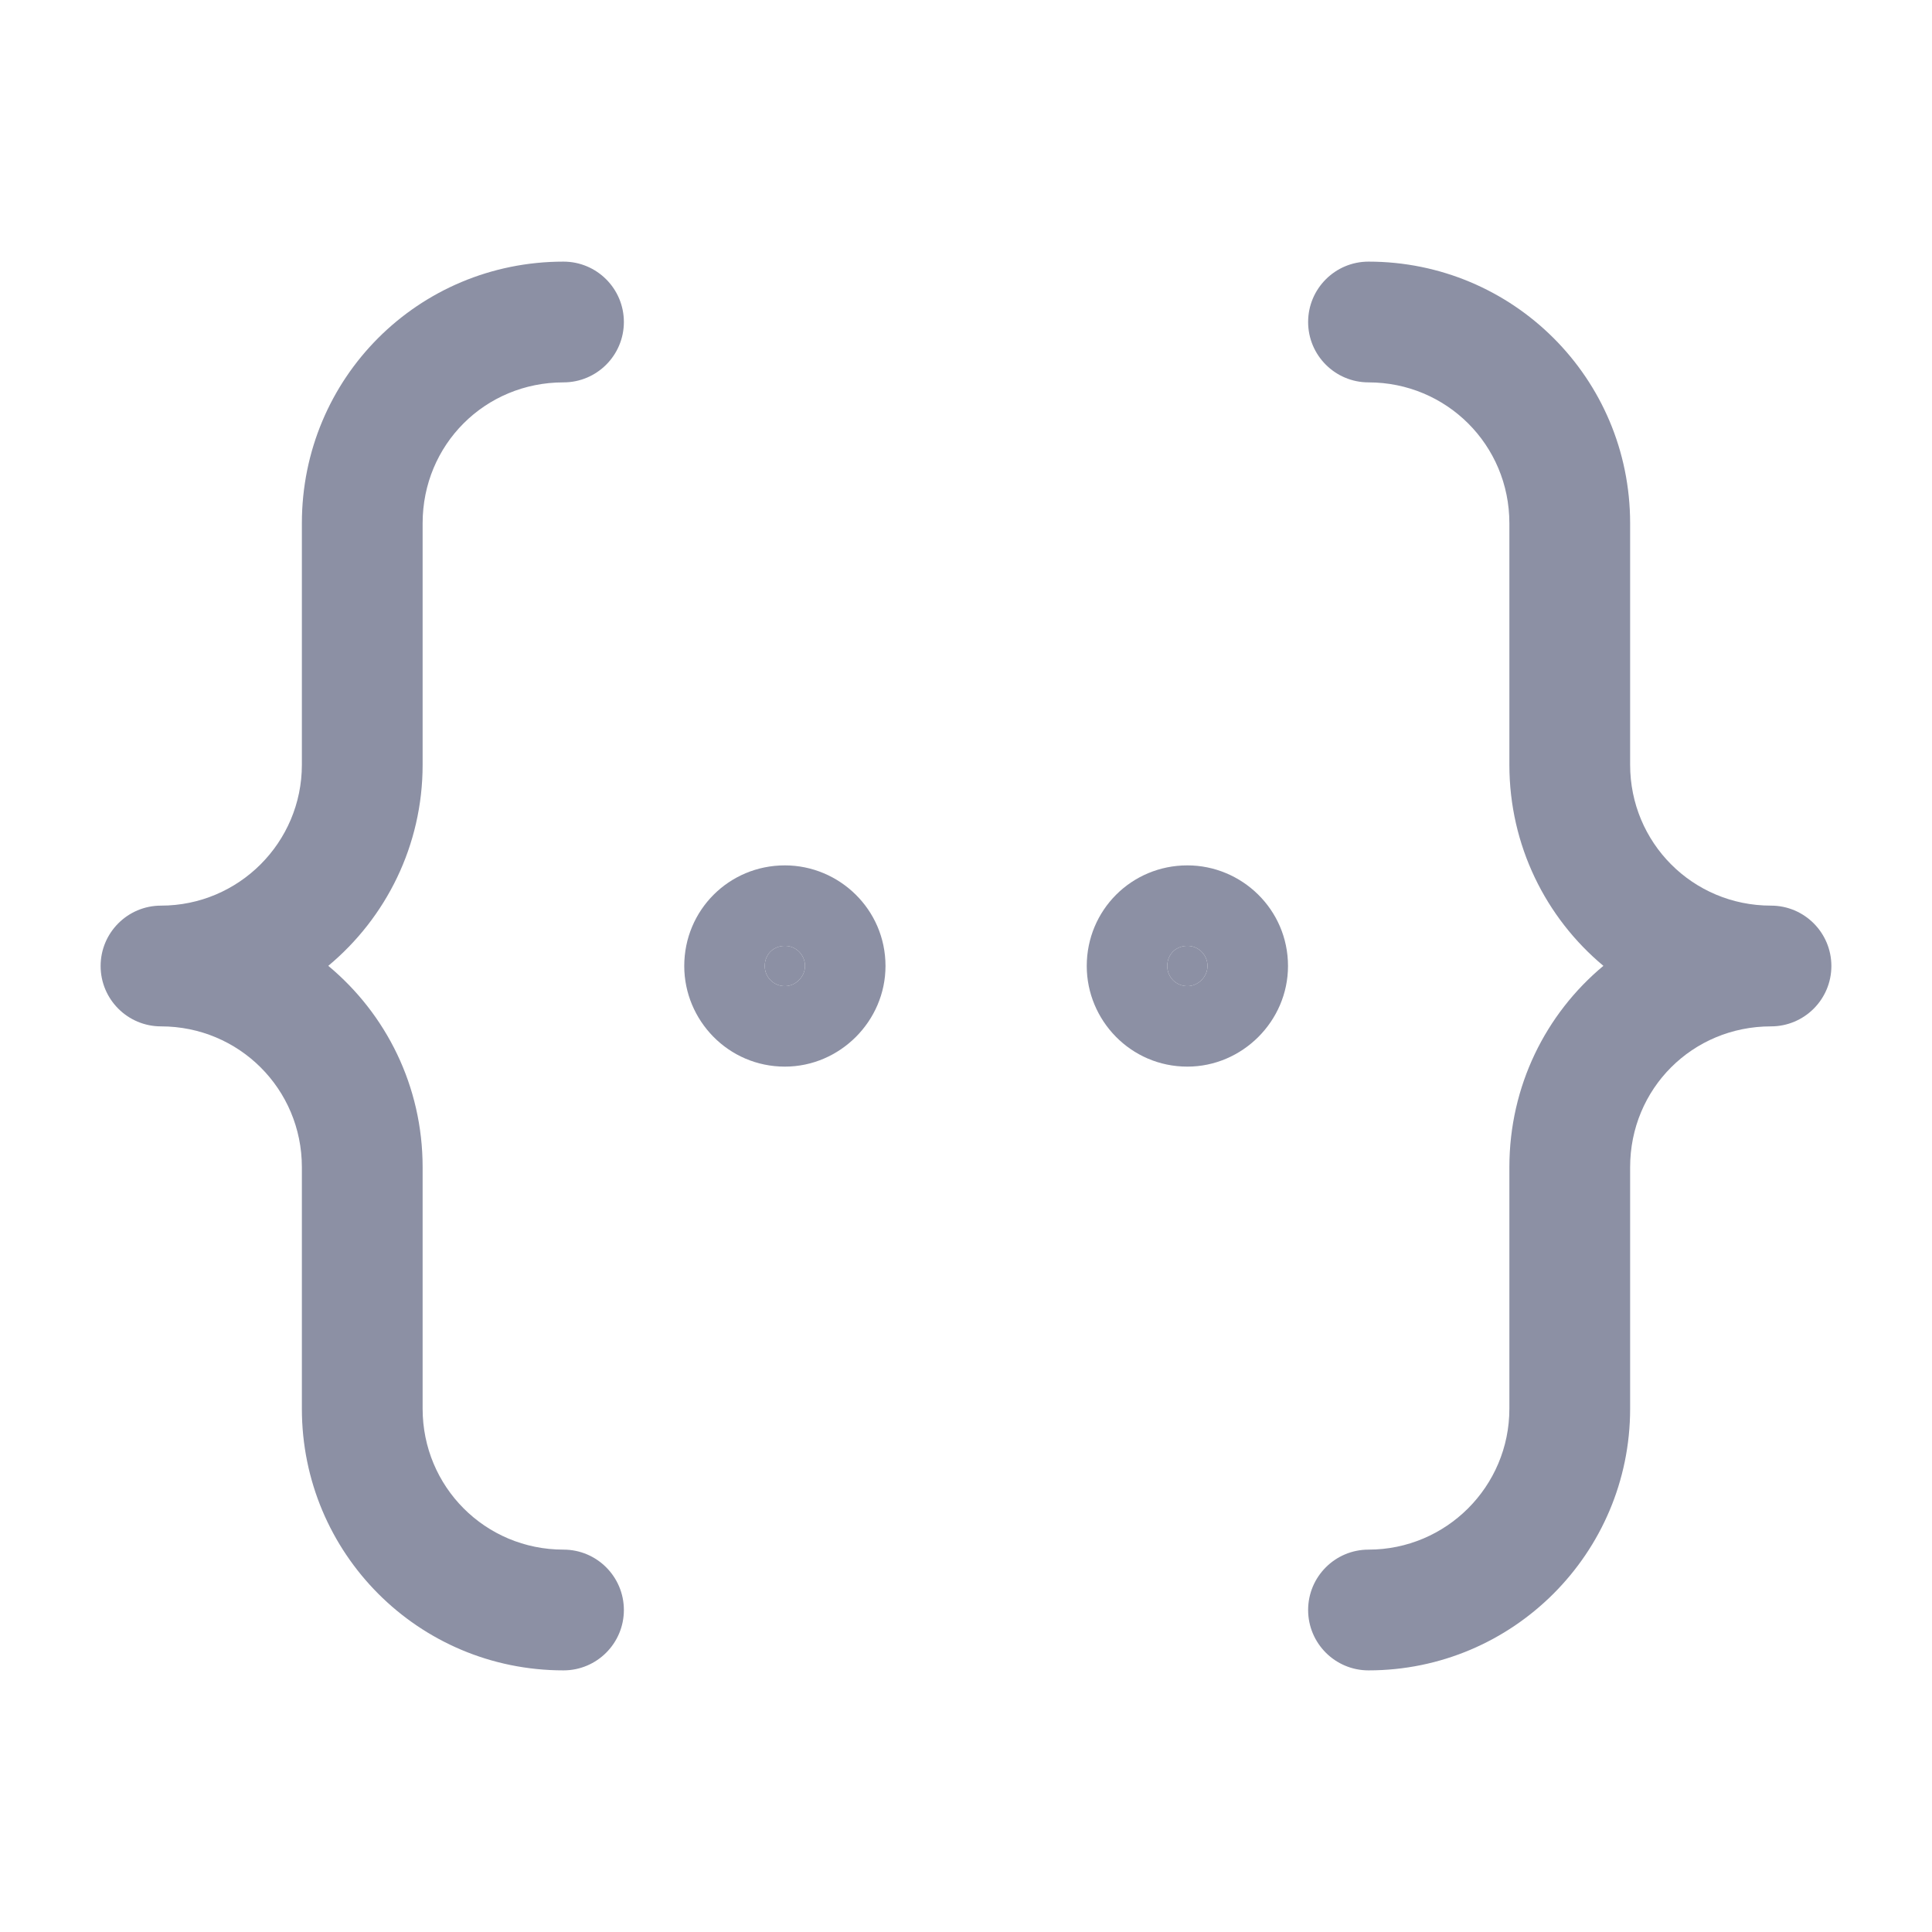
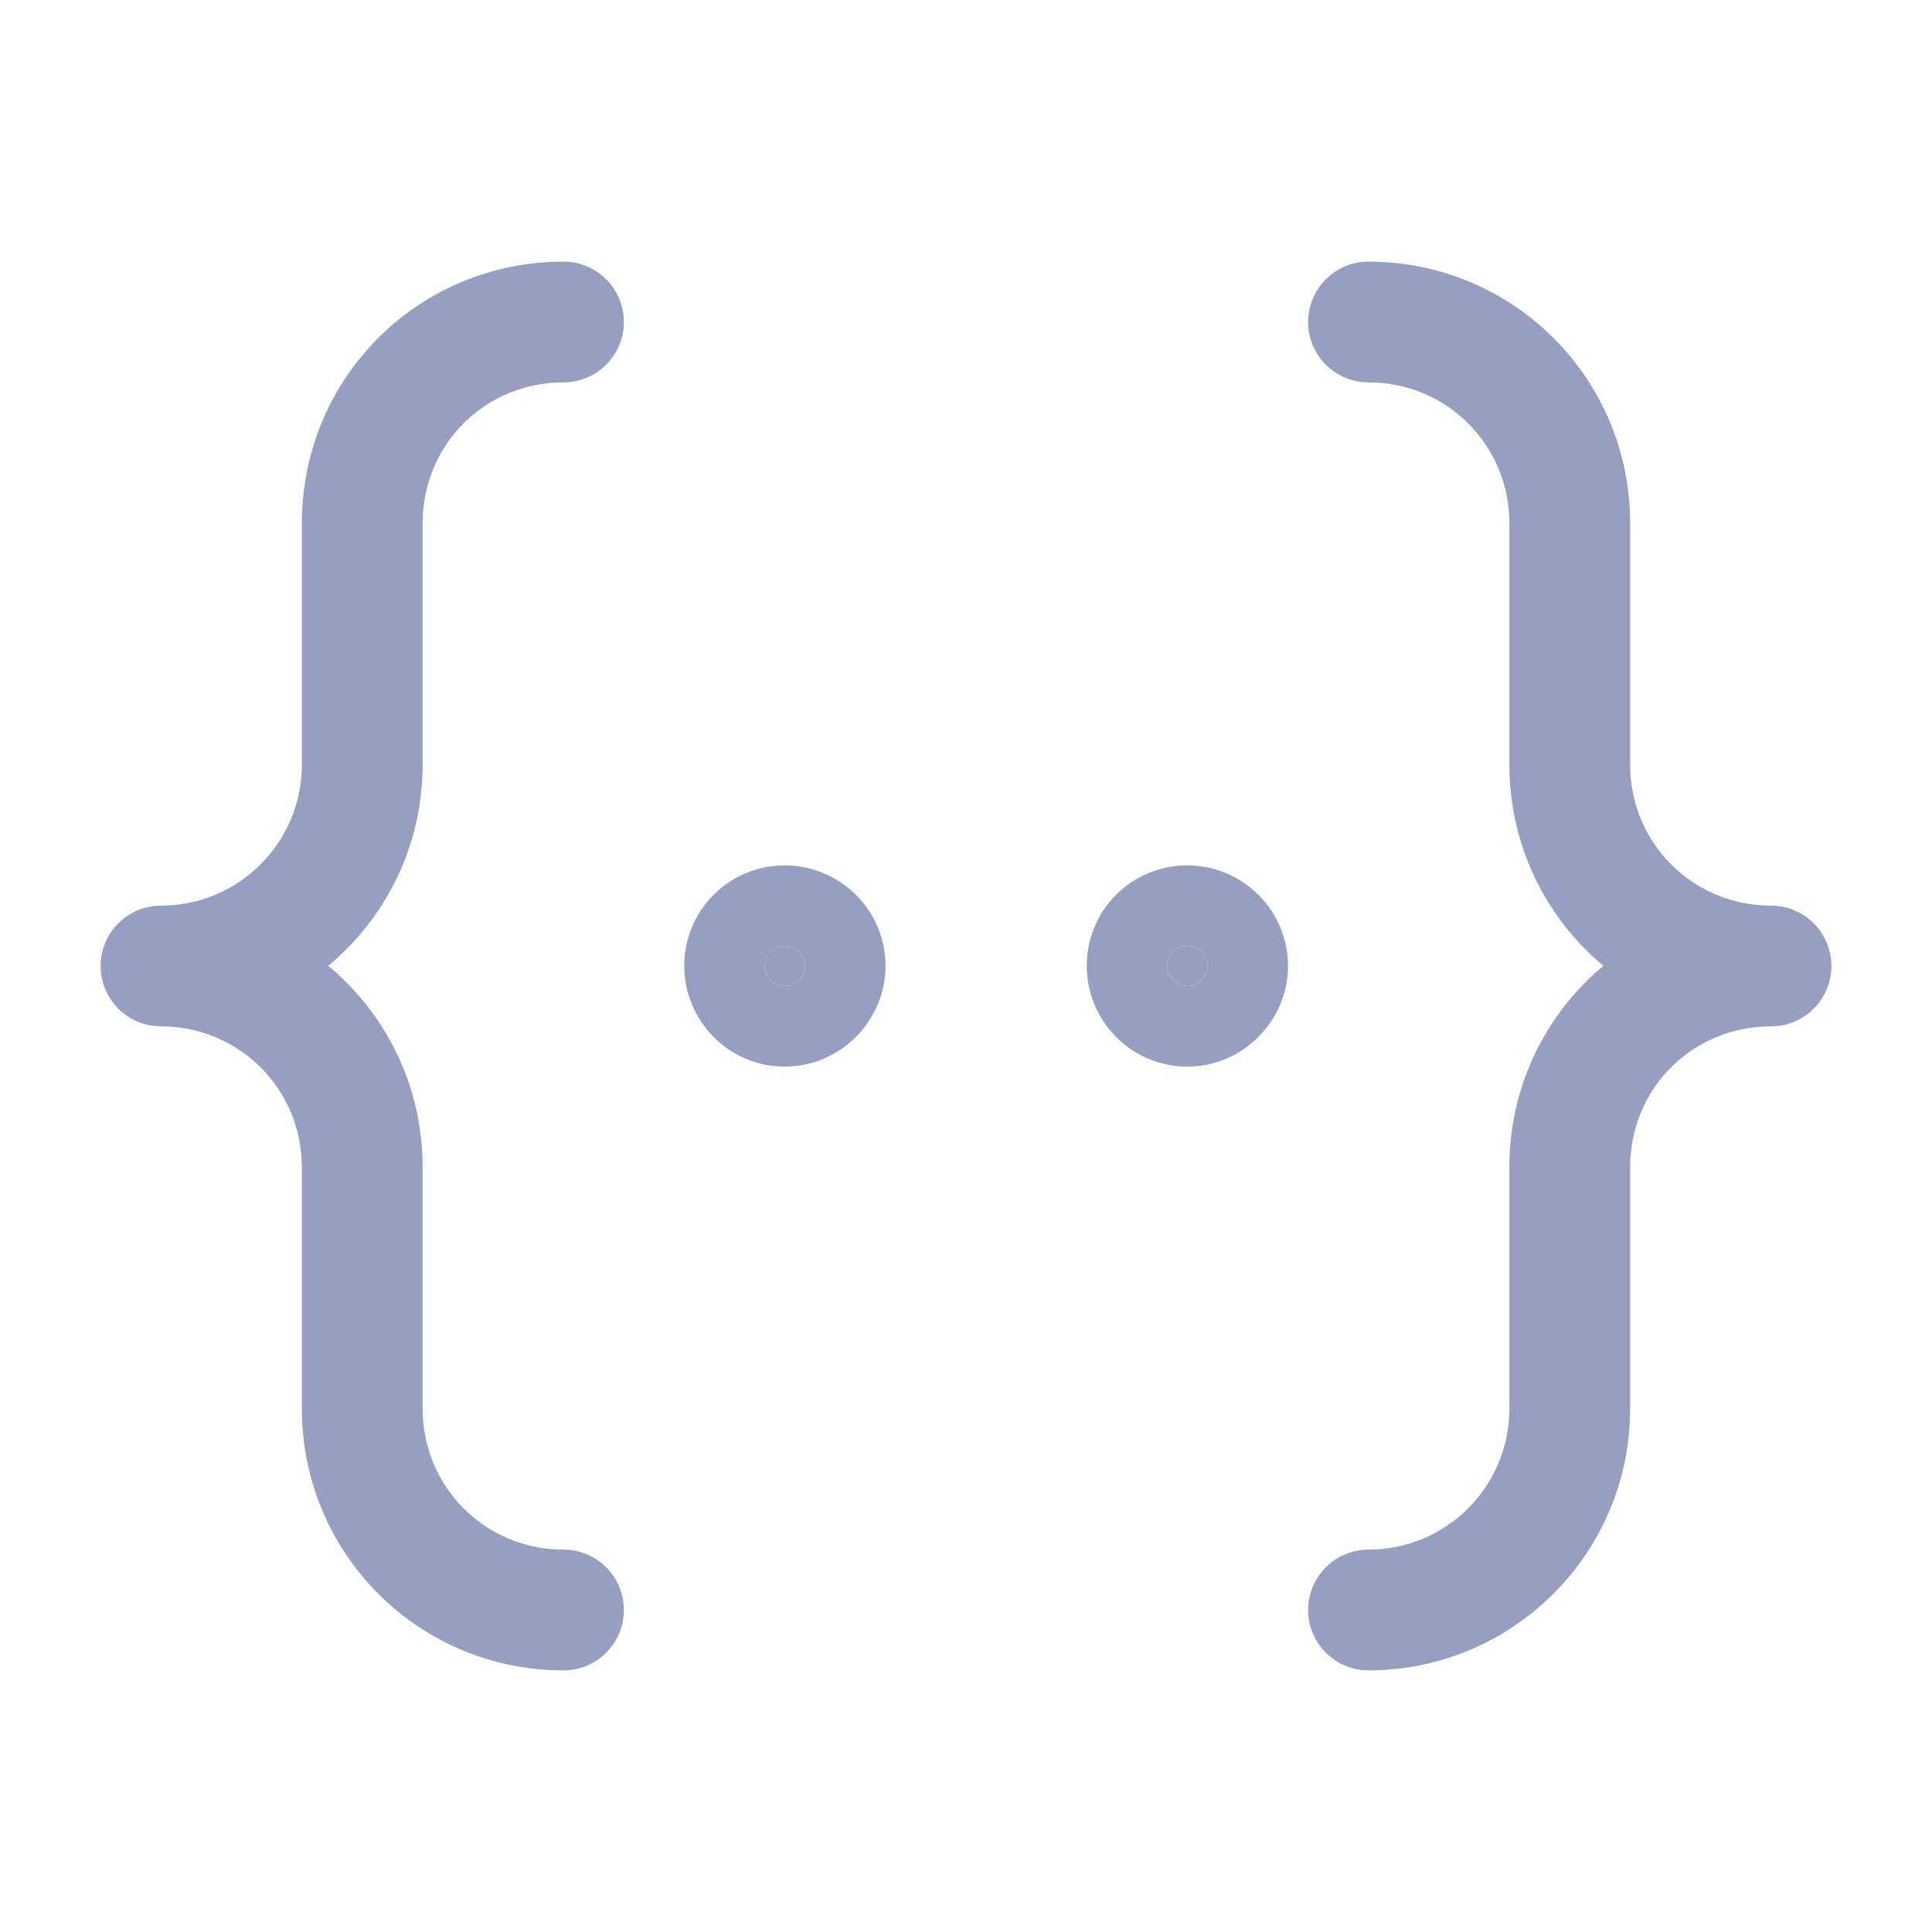
<svg xmlns="http://www.w3.org/2000/svg" width="24" height="24" viewBox="0 0 24 24" fill="none">
-   <path fill-rule="evenodd" clip-rule="evenodd" d="M7 4.75C6.024 4.75 5.25 5.524 5.25 6.5V9.5C5.25 10.504 4.794 11.402 4.078 11.998C4.794 12.593 5.25 13.49 5.25 14.5V17.5C5.25 18.468 6.026 19.25 7 19.25C7.414 19.25 7.75 19.586 7.75 20C7.75 20.414 7.414 20.75 7 20.75C5.194 20.75 3.75 19.292 3.75 17.5V14.5C3.75 13.526 2.968 12.75 2 12.75C1.586 12.75 1.25 12.414 1.25 12C1.25 11.586 1.586 11.25 2 11.25C2.966 11.25 3.75 10.466 3.75 9.5V6.5C3.75 4.696 5.196 3.25 7 3.25C7.414 3.25 7.75 3.586 7.75 4C7.75 4.414 7.414 4.75 7 4.75ZM16.25 4C16.25 3.586 16.586 3.25 17 3.25C18.792 3.25 20.25 4.694 20.25 6.5V9.5C20.25 10.468 21.026 11.25 22 11.25C22.414 11.25 22.75 11.586 22.75 12C22.75 12.414 22.414 12.75 22 12.75C21.024 12.75 20.25 13.524 20.25 14.5V17.5C20.25 19.294 18.794 20.75 17 20.75C16.586 20.75 16.25 20.414 16.25 20C16.25 19.586 16.586 19.25 17 19.25C17.966 19.25 18.75 18.466 18.75 17.5V14.5C18.75 13.49 19.203 12.593 19.918 11.998C19.203 11.402 18.75 10.503 18.75 9.5V6.5C18.75 5.526 17.968 4.75 17 4.75C16.586 4.75 16.25 4.414 16.25 4Z" fill="#8C90A4" />
-   <path fill-rule="evenodd" clip-rule="evenodd" d="M9.75 12.25C9.884 12.25 10 12.134 10 12C10 11.866 9.894 11.75 9.75 11.75C9.669 11.75 9.608 11.784 9.571 11.821C9.534 11.858 9.5 11.919 9.5 12C9.5 12.144 9.616 12.25 9.75 12.25ZM8.5 12C8.5 11.306 9.056 10.75 9.75 10.75C10.424 10.75 11 11.296 11 12C11 12.684 10.434 13.25 9.75 13.25C9.046 13.25 8.5 12.674 8.5 12ZM14.75 12.25C14.884 12.25 15 12.134 15 12C15 11.866 14.894 11.75 14.75 11.75C14.669 11.75 14.608 11.784 14.571 11.821C14.534 11.858 14.5 11.919 14.5 12C14.5 12.144 14.616 12.25 14.75 12.25ZM13.5 12C13.5 11.306 14.056 10.75 14.75 10.75C15.424 10.75 16 11.296 16 12C16 12.684 15.434 13.25 14.75 13.25C14.046 13.25 13.5 12.674 13.5 12Z" fill="#8C90A4" />
-   <path d="M10 12C10 12.134 9.884 12.25 9.75 12.25C9.616 12.25 9.5 12.144 9.5 12C9.5 11.919 9.534 11.858 9.571 11.821C9.608 11.784 9.669 11.75 9.75 11.75C9.894 11.75 10 11.866 10 12Z" fill="#8C90A4" />
-   <path d="M15 12C15 12.134 14.884 12.25 14.75 12.25C14.616 12.25 14.5 12.144 14.5 12C14.5 11.919 14.534 11.858 14.571 11.821C14.608 11.784 14.669 11.75 14.75 11.75C14.894 11.75 15 11.866 15 12Z" fill="#8C90A4" />
+   <path fill-rule="evenodd" clip-rule="evenodd" d="M7 4.75C6.024 4.75 5.25 5.524 5.25 6.5V9.5C5.25 10.504 4.794 11.402 4.078 11.998C4.794 12.593 5.25 13.49 5.25 14.5V17.5C5.25 18.468 6.026 19.25 7 19.25C7.414 19.25 7.75 19.586 7.75 20C7.75 20.414 7.414 20.75 7 20.75C5.194 20.75 3.75 19.292 3.75 17.5V14.5C3.75 13.526 2.968 12.75 2 12.75C1.586 12.75 1.25 12.414 1.25 12C1.25 11.586 1.586 11.25 2 11.25C2.966 11.25 3.75 10.466 3.75 9.5V6.5C3.75 4.696 5.196 3.25 7 3.25C7.414 3.25 7.75 3.586 7.75 4C7.75 4.414 7.414 4.75 7 4.75ZM16.25 4C16.25 3.586 16.586 3.25 17 3.25C18.792 3.25 20.25 4.694 20.25 6.5V9.5C20.25 10.468 21.026 11.25 22 11.25C22.414 11.25 22.75 11.586 22.75 12C22.75 12.414 22.414 12.75 22 12.75C21.024 12.75 20.25 13.524 20.25 14.5V17.5C20.25 19.294 18.794 20.75 17 20.75C16.586 20.75 16.25 20.414 16.25 20C16.25 19.586 16.586 19.25 17 19.25C17.966 19.25 18.75 18.466 18.75 17.5V14.5C18.75 13.49 19.203 12.593 19.918 11.998C19.203 11.402 18.75 10.503 18.75 9.5V6.5C18.75 5.526 17.968 4.75 17 4.75C16.586 4.75 16.25 4.414 16.25 4Z" fill="#969EC2" />
+   <path fill-rule="evenodd" clip-rule="evenodd" d="M9.75 12.25C9.884 12.25 10 12.134 10 12C10 11.866 9.894 11.75 9.75 11.75C9.669 11.75 9.608 11.784 9.571 11.821C9.534 11.858 9.5 11.919 9.5 12C9.5 12.144 9.616 12.25 9.75 12.25ZM8.5 12C8.5 11.306 9.056 10.75 9.75 10.75C10.424 10.75 11 11.296 11 12C11 12.684 10.434 13.25 9.75 13.25C9.046 13.25 8.5 12.674 8.5 12ZM14.75 12.25C14.884 12.25 15 12.134 15 12C15 11.866 14.894 11.75 14.75 11.75C14.669 11.75 14.608 11.784 14.571 11.821C14.534 11.858 14.5 11.919 14.5 12C14.5 12.144 14.616 12.25 14.75 12.25ZM13.5 12C13.5 11.306 14.056 10.75 14.75 10.75C15.424 10.75 16 11.296 16 12C16 12.684 15.434 13.25 14.75 13.25C14.046 13.25 13.5 12.674 13.5 12Z" fill="#969EC2" />
+   <path d="M10 12C10 12.134 9.884 12.25 9.75 12.25C9.616 12.25 9.5 12.144 9.5 12C9.5 11.919 9.534 11.858 9.571 11.821C9.608 11.784 9.669 11.75 9.75 11.75C9.894 11.75 10 11.866 10 12Z" fill="#969EC2" />
+   <path d="M15 12C15 12.134 14.884 12.25 14.75 12.25C14.616 12.25 14.5 12.144 14.5 12C14.5 11.919 14.534 11.858 14.571 11.821C14.608 11.784 14.669 11.75 14.75 11.75C14.894 11.75 15 11.866 15 12Z" fill="#969EC2" />
</svg>
